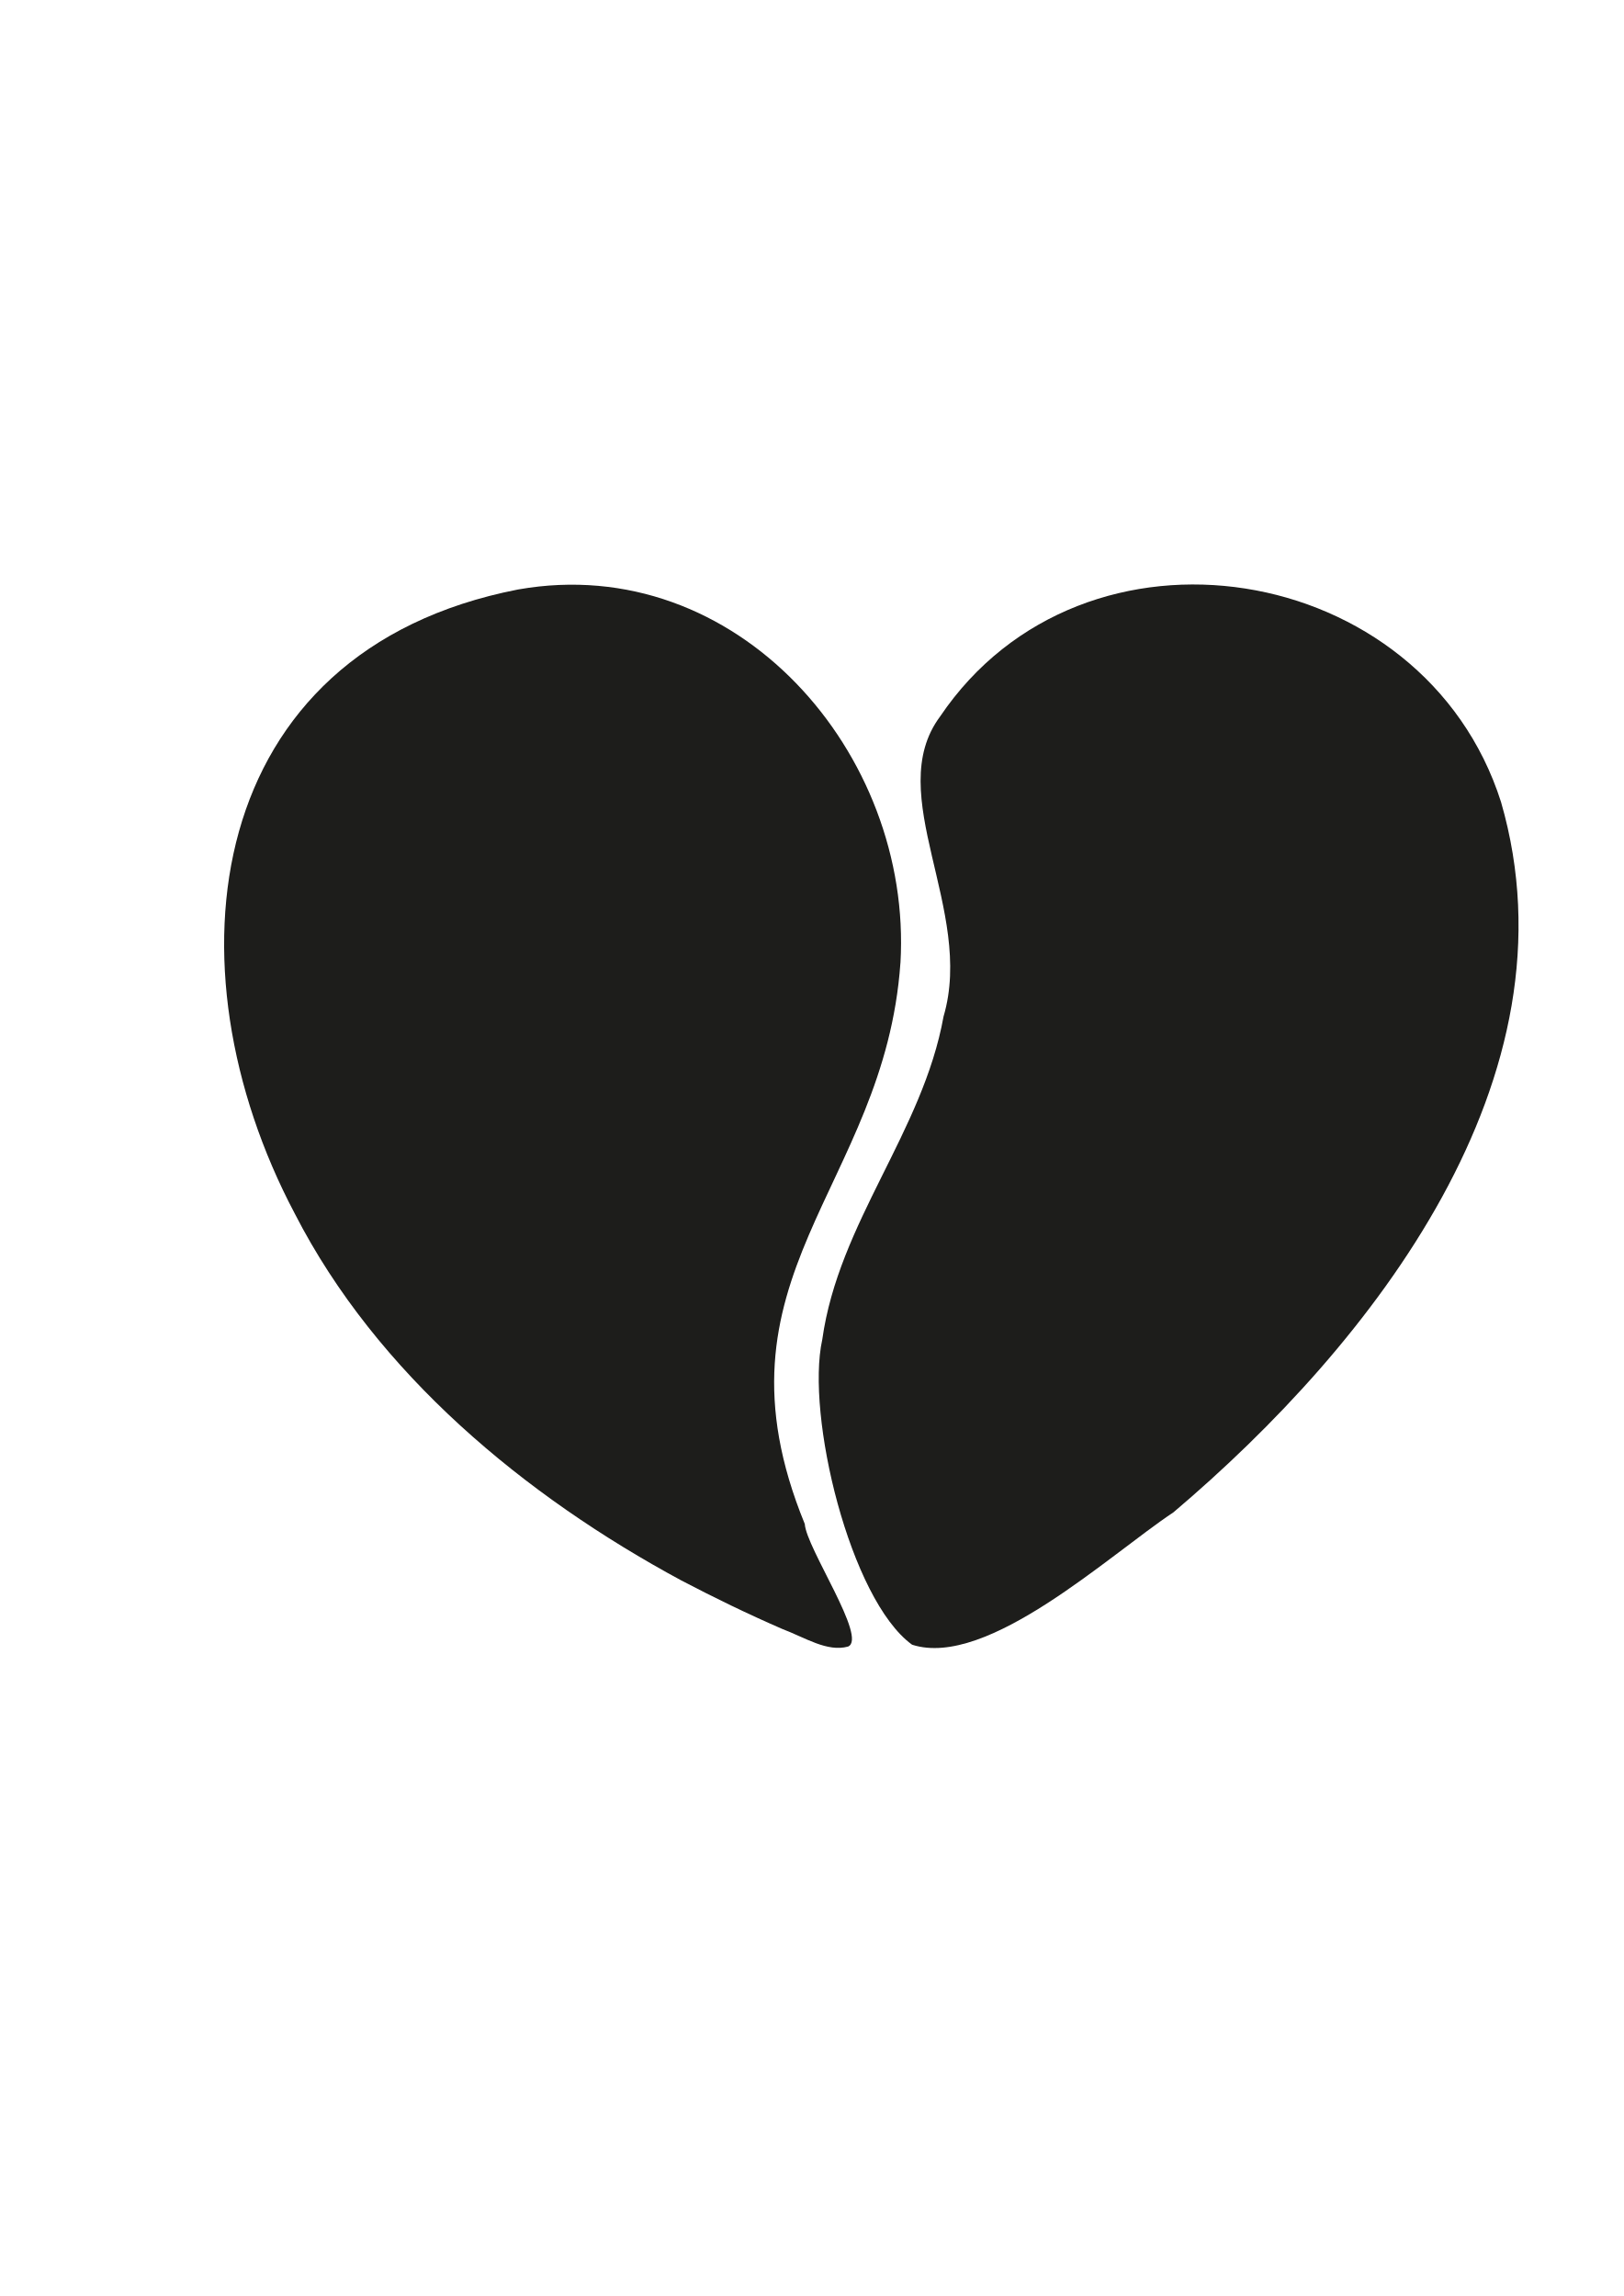
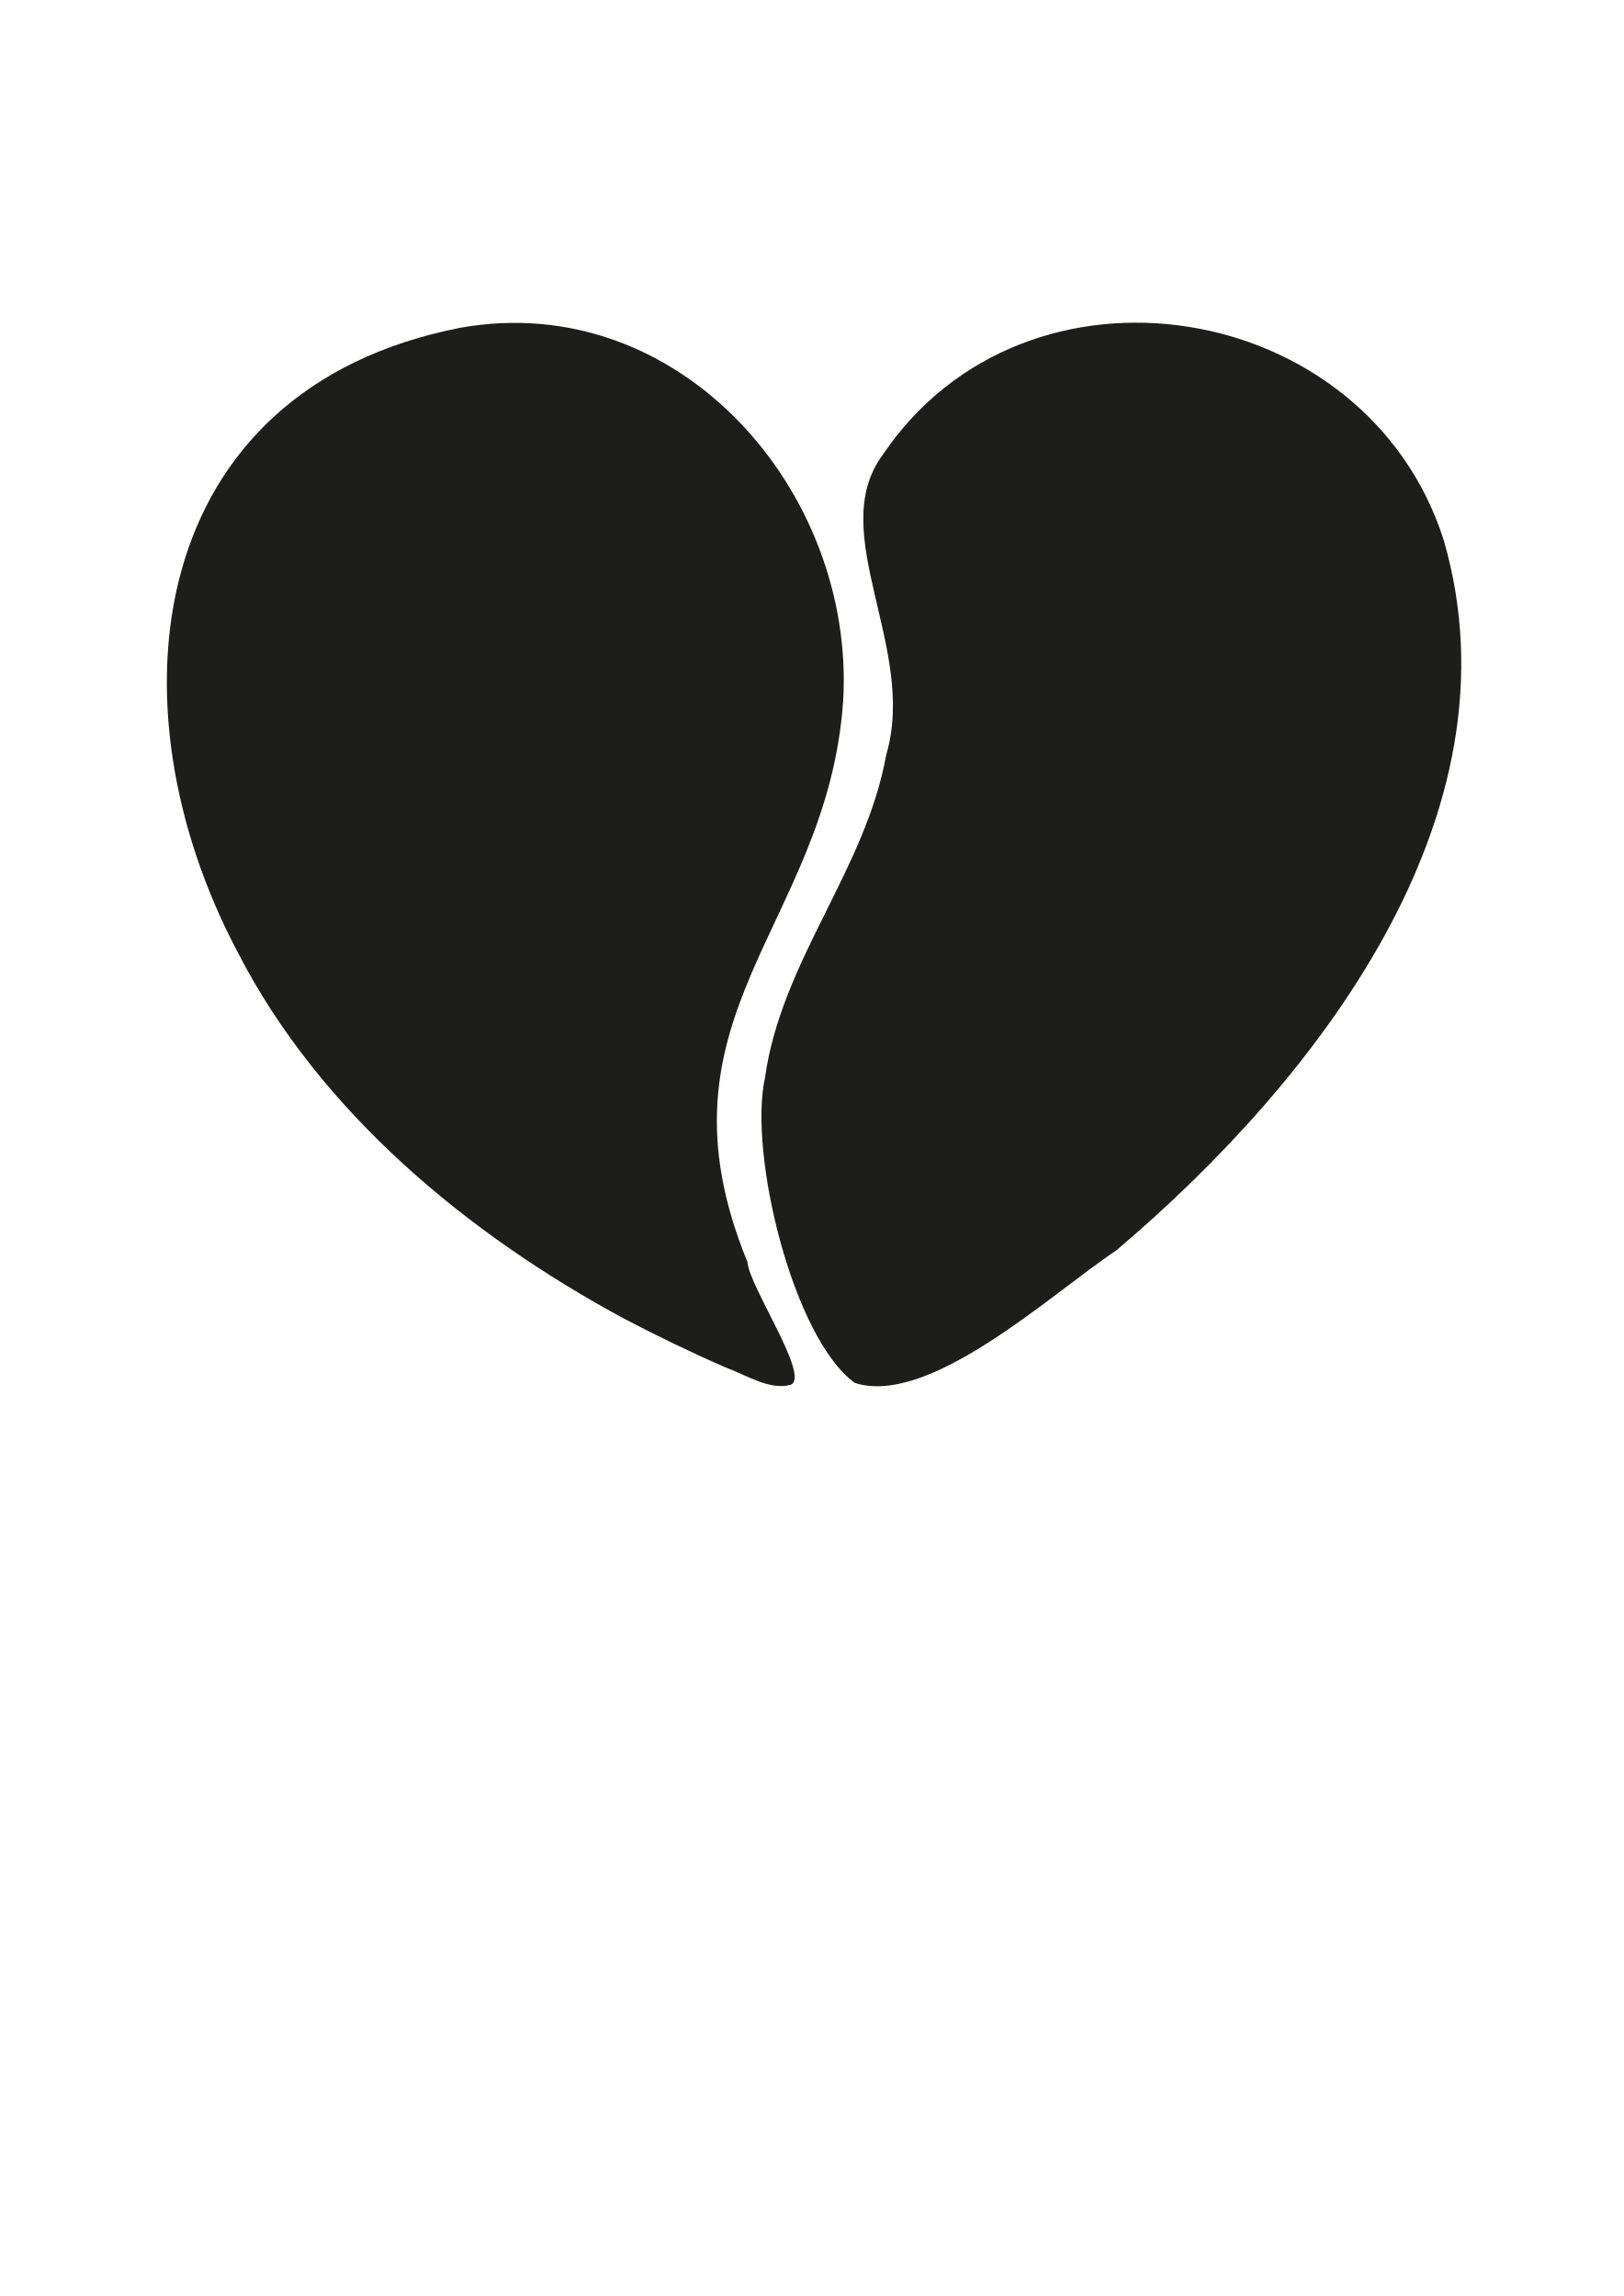
<svg xmlns="http://www.w3.org/2000/svg" viewBox="0 0 595.3 841.9">
-   <g transform="translate(26 30) scale(1.44)" fill="#1d1d1b">
+   <g transform="translate(5 -66) scale(1.44)" fill="#1d1d1b">
    <path d="M211.2,224.38c3.12-53.45-41.67-104.88-97.22-95.13l-.18.03c-80.21,15.67-90.26,95.71-56.78,158.97,20.87,40.7,58.58,71.89,98.42,93.38,8.37,4.38,16.92,8.54,25.68,12.34,5.81,2.2,11.43,5.94,16.73,4.48,5.06-2.1-10.63-25.09-11.01-31.22-25.8-63,20.33-85.35,24.35-142.85Z" />
    <path d="M364.1,183.38c-19.67-61.75-106.26-75.91-142.8-21.78-14.78,19.83,8.86,49.29.87,76.4-5.3,29.47-26.69,52.38-30.88,82.28-4.25,19.24,7.08,66.16,22.81,77.65l.14.07c19.1,6.07,50.24-22.98,66.44-33.72,50.73-42.97,103.78-110.65,83.42-180.9Z" />
  </g>
</svg>
